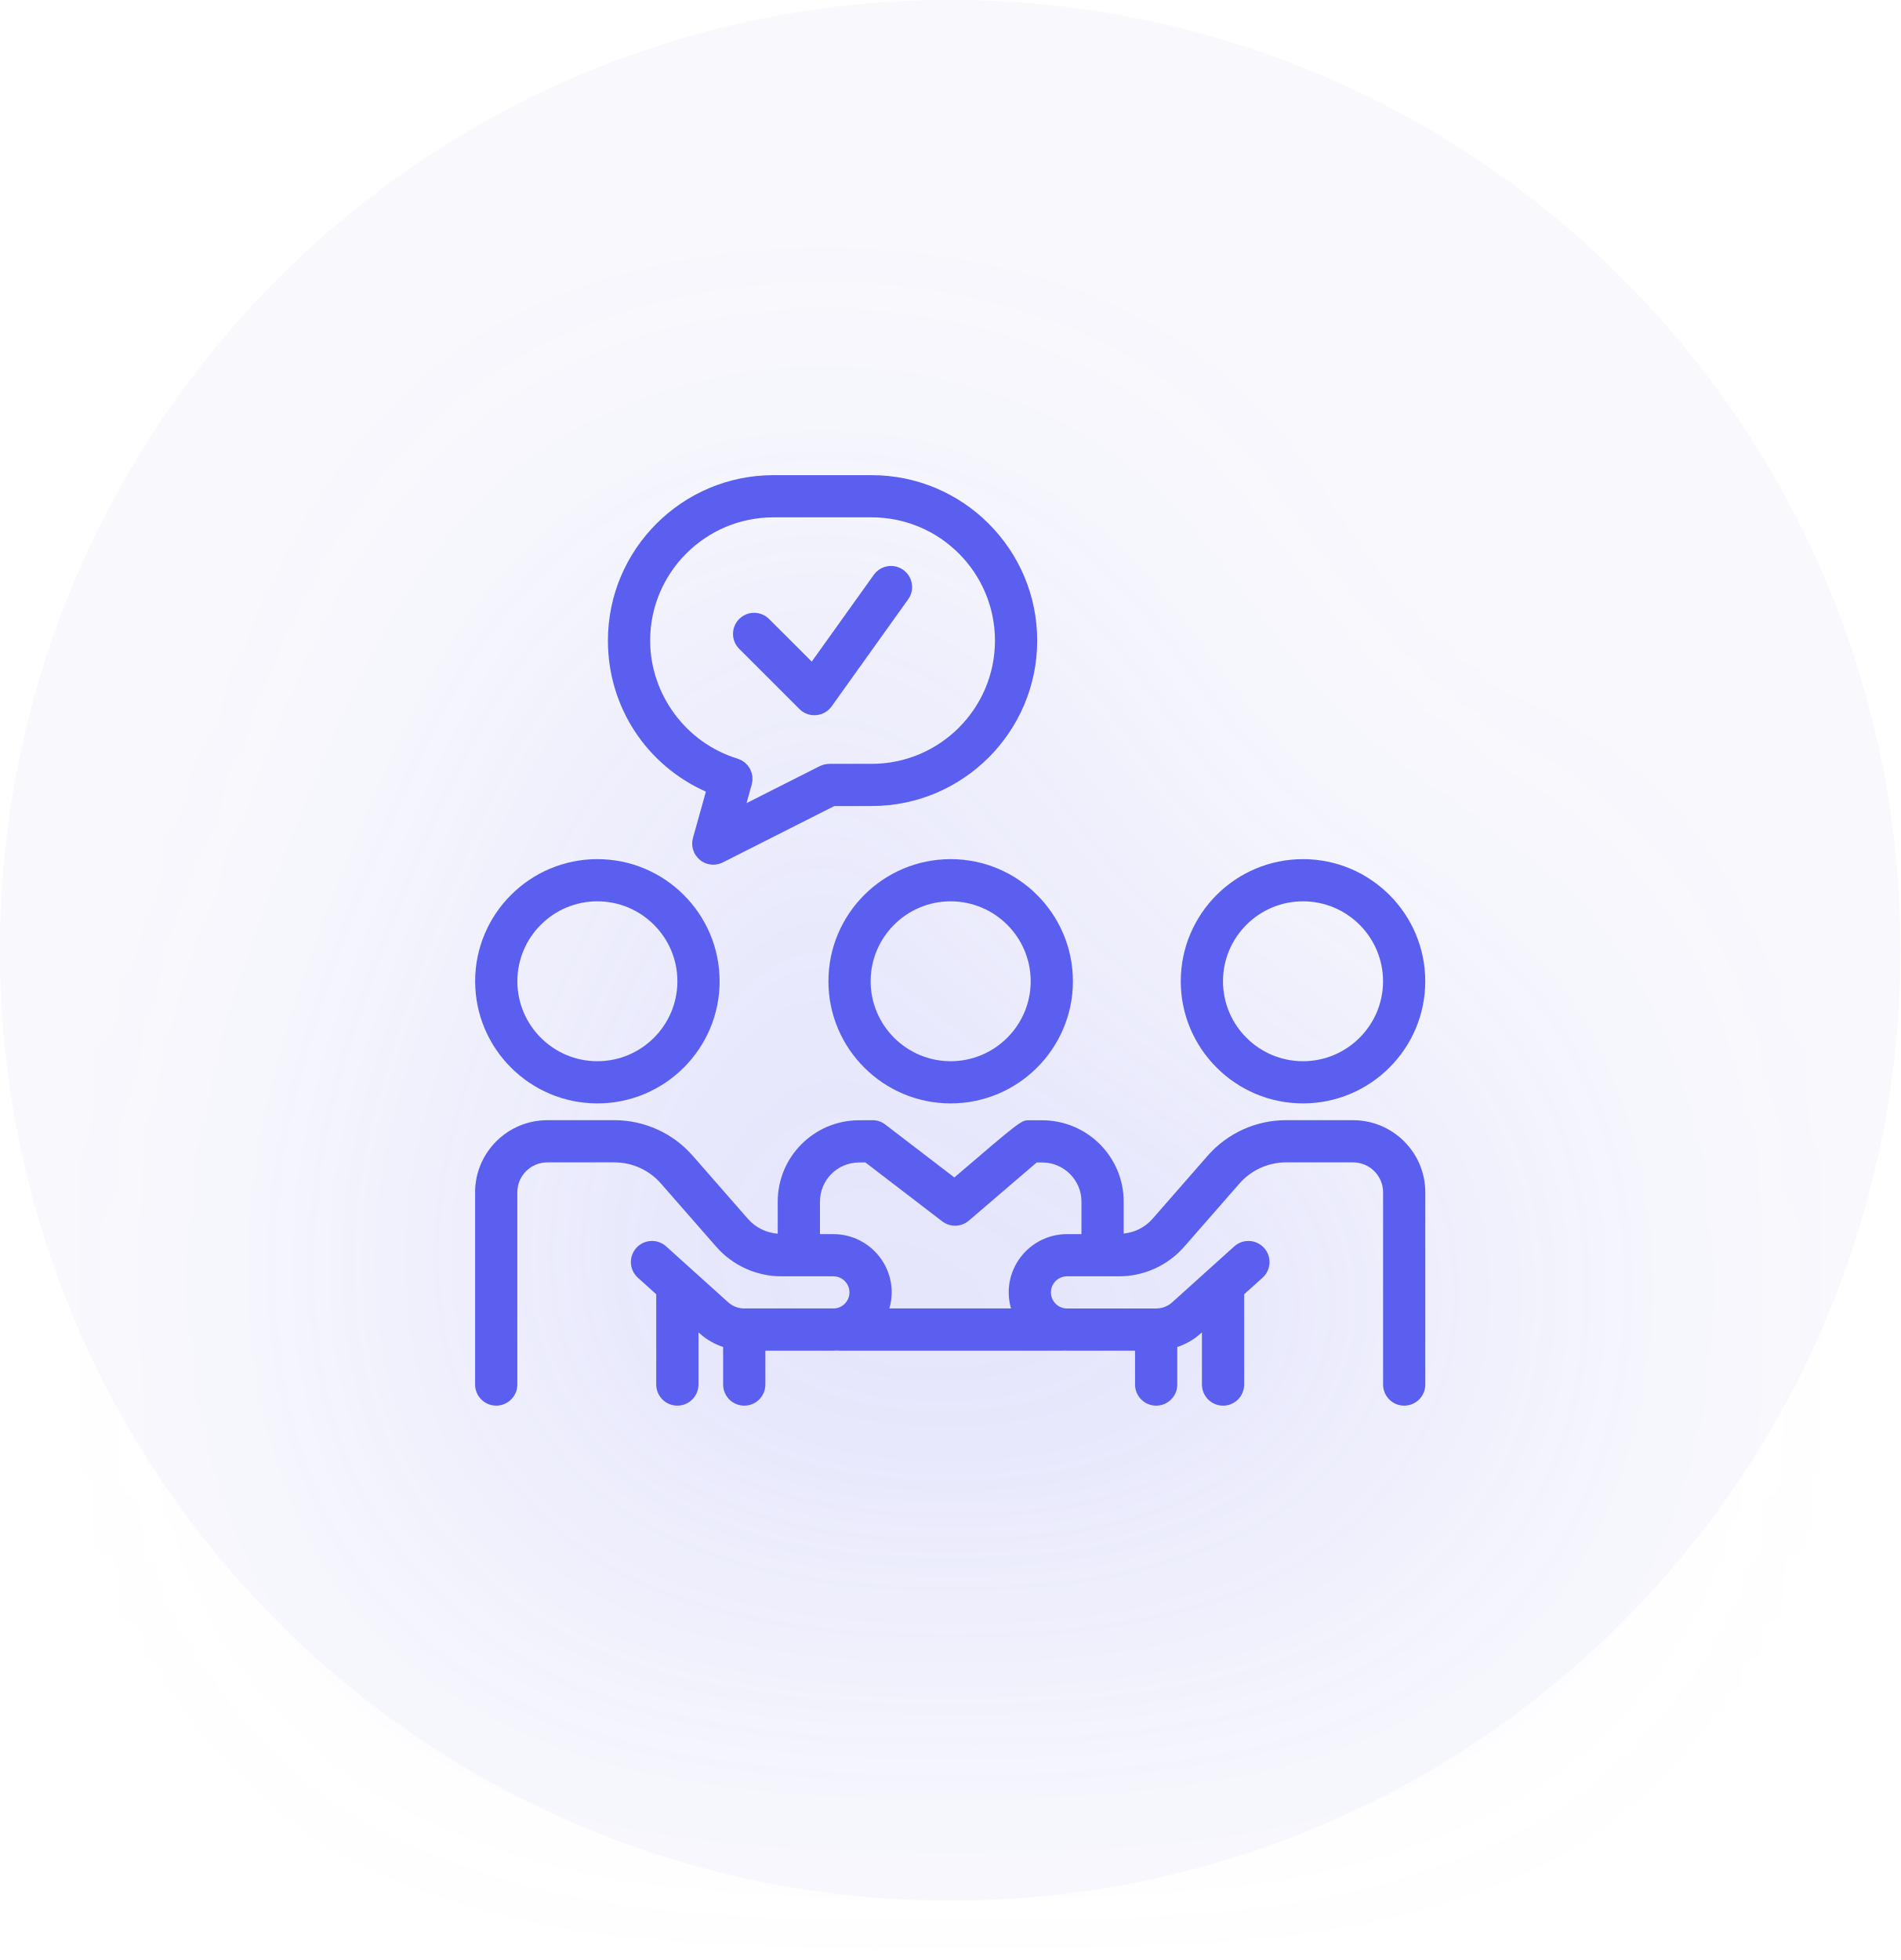
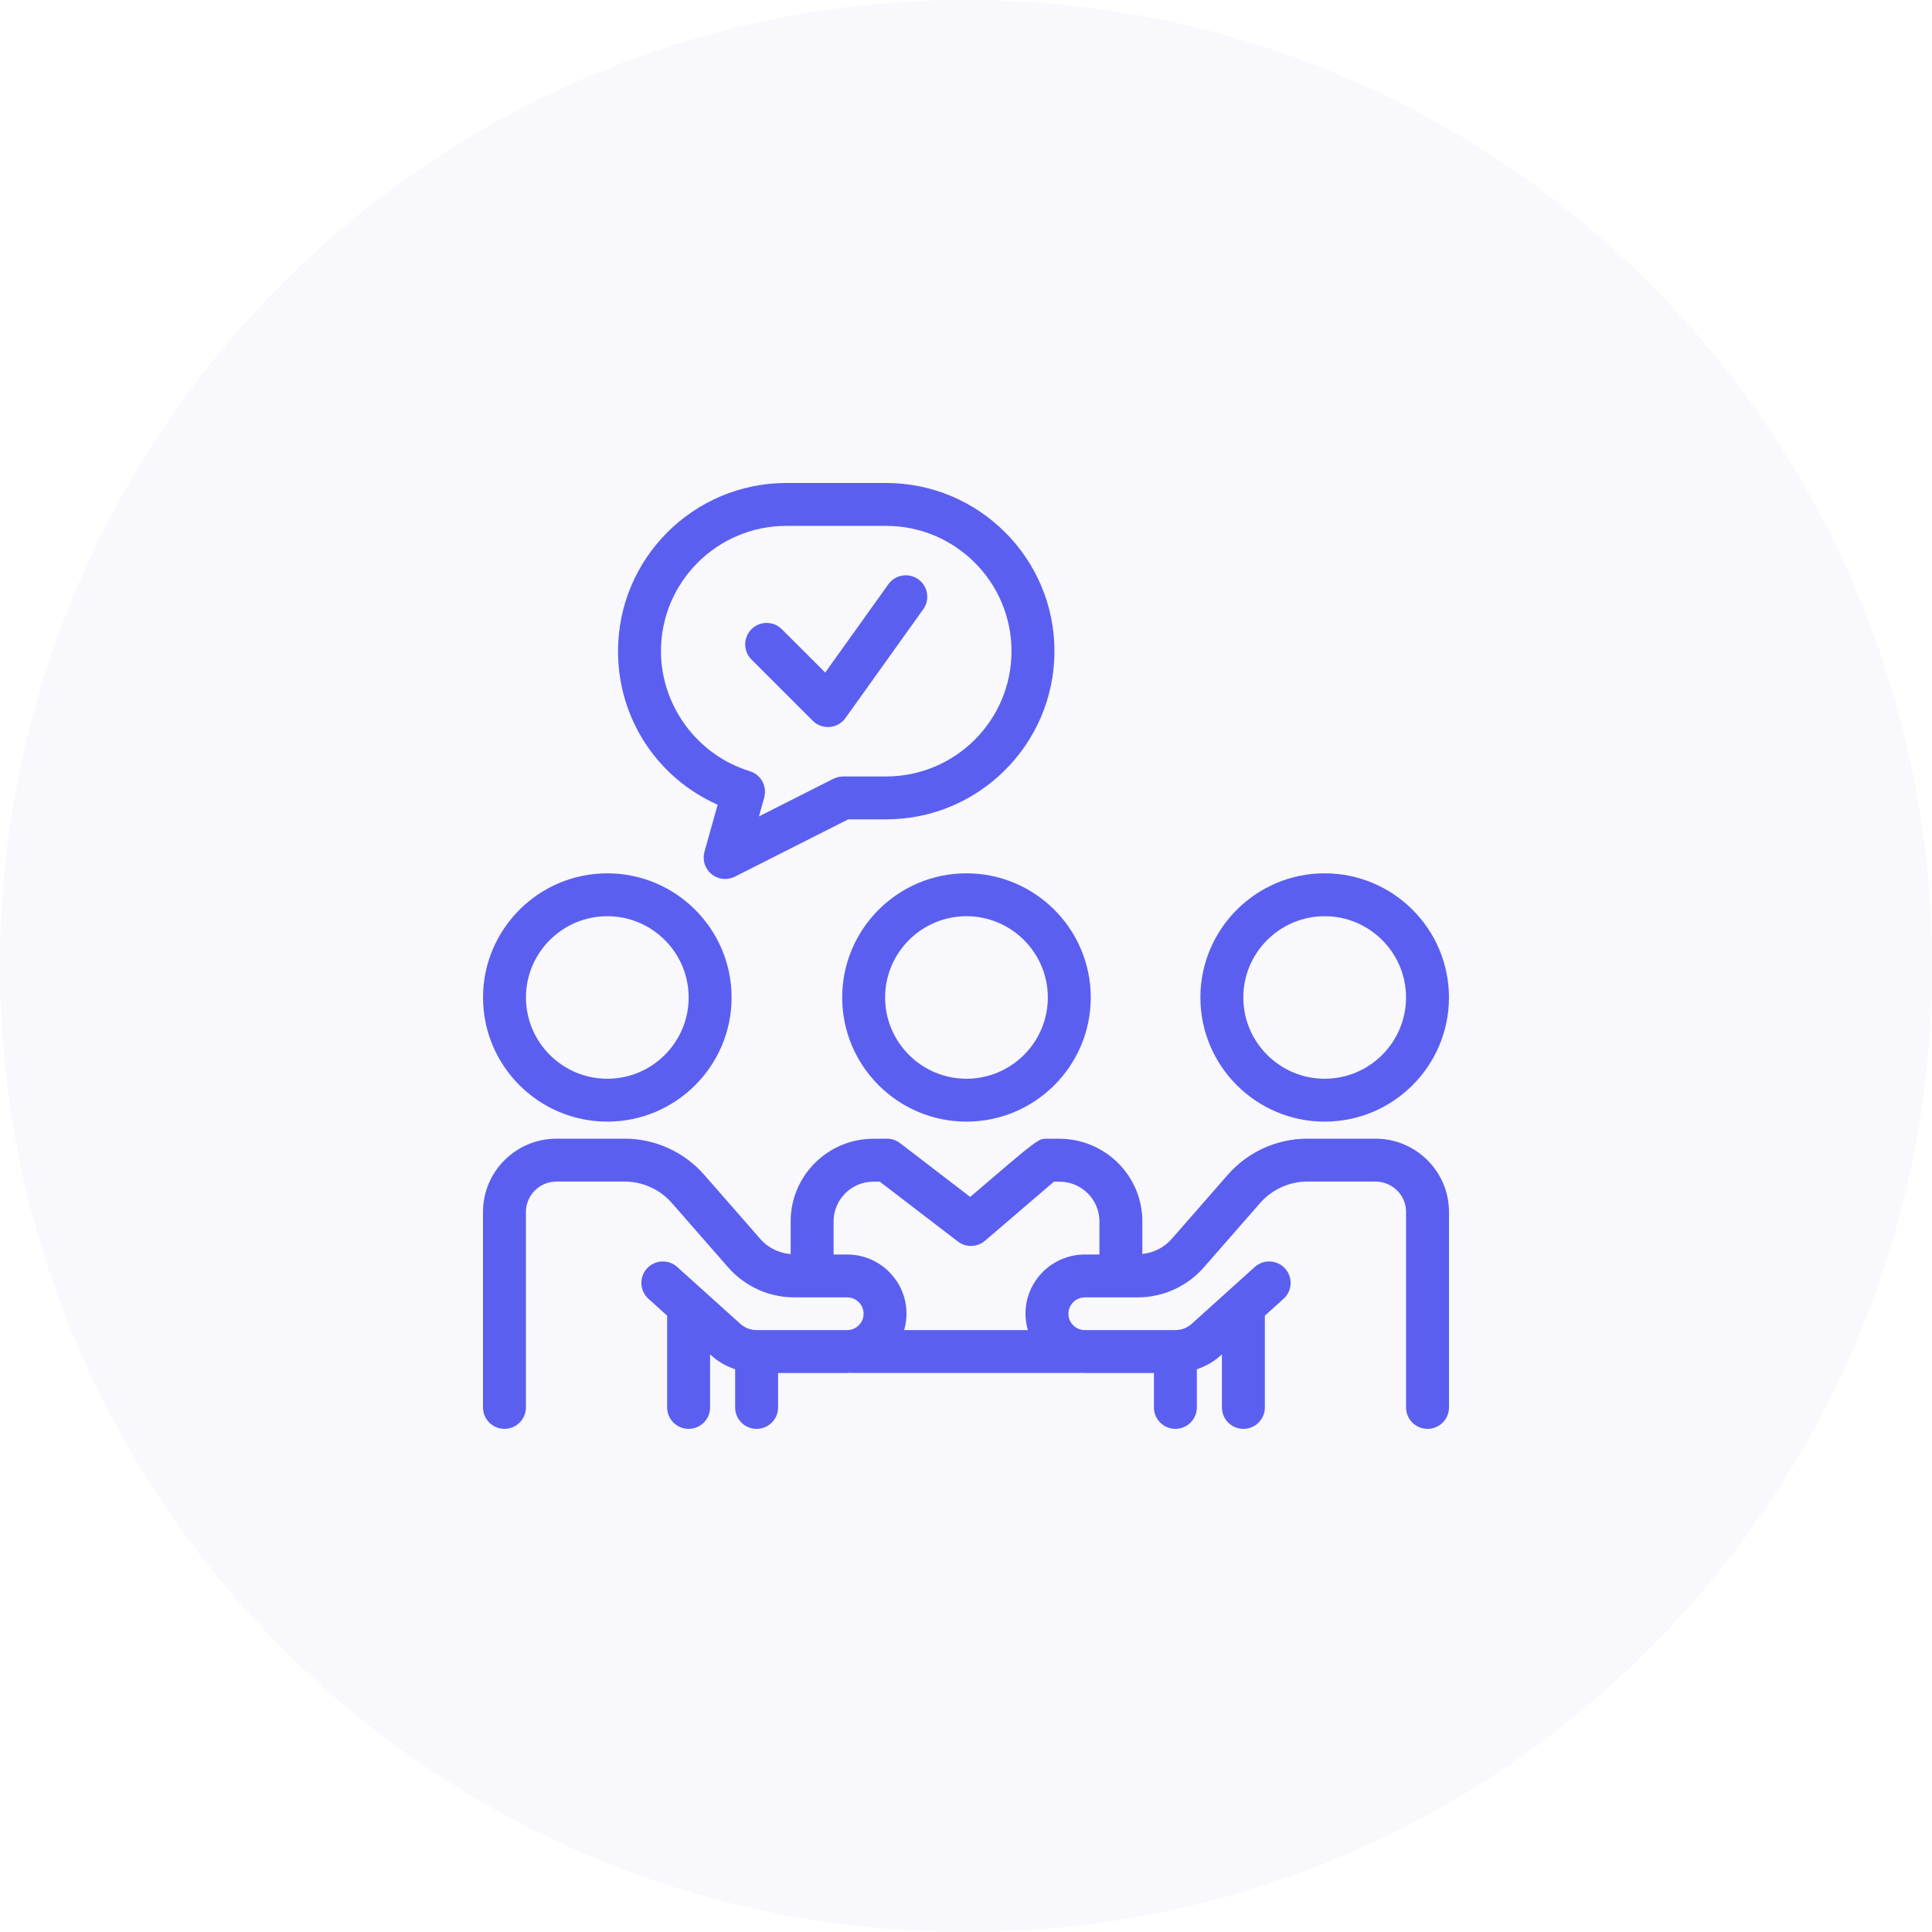
- <svg xmlns="http://www.w3.org/2000/svg" width="96" height="99" viewBox="0 0 96 99" fill="none">
+ <svg xmlns="http://www.w3.org/2000/svg" width="96" height="96" viewBox="0 0 96 96" fill="none">
  <circle cx="48" cy="48" r="48" fill="#F8F8FD" />
-   <g filter="url(#filter0_d)">
-     <path d="M48.023 55.733C51.428 55.733 54.199 52.966 54.199 49.564C54.199 46.162 51.429 43.395 48.023 43.395C44.618 43.395 41.848 46.162 41.848 49.564C41.848 52.966 44.619 55.733 48.023 55.733ZM48.023 45.526C50.252 45.526 52.066 47.337 52.066 49.564C52.066 51.79 50.252 53.602 48.023 53.602C45.795 53.602 43.981 51.79 43.981 49.564C43.981 47.337 45.795 45.526 48.023 45.526Z" fill="#5B5FF0" />
-     <path d="M65.822 55.733C69.227 55.733 71.998 52.966 71.998 49.564C71.998 46.162 69.228 43.395 65.822 43.395C62.417 43.395 59.647 46.162 59.647 49.564C59.647 52.966 62.418 55.733 65.822 55.733ZM65.822 45.526C68.051 45.526 69.865 47.337 69.865 49.564C69.865 51.79 68.051 53.602 65.822 53.602C63.594 53.602 61.78 51.79 61.78 49.564C61.78 47.337 63.594 45.526 65.822 45.526Z" fill="#5B5FF0" />
-     <path d="M68.35 56.581L64.966 56.58C63.449 56.58 62.006 57.234 61.008 58.374L58.215 61.568C57.841 61.995 57.321 62.25 56.763 62.309V60.691C56.763 58.427 54.915 56.585 52.643 56.585H51.977C51.6 56.585 51.578 56.585 48.209 59.474L44.722 56.801C44.514 56.64 44.257 56.565 44.004 56.583C43.871 56.586 43.399 56.585 43.397 56.585C41.131 56.585 39.287 58.427 39.287 60.691V62.315C38.71 62.267 38.169 62.008 37.784 61.568L34.991 58.374C33.993 57.234 32.55 56.58 31.033 56.58L27.649 56.581C25.637 56.581 24 58.214 24 60.221V69.934C24 70.522 24.478 70.999 25.067 70.999C25.655 70.999 26.133 70.522 26.133 69.934V60.221C26.133 59.388 26.813 58.712 27.65 58.712L31.034 58.711C31.935 58.711 32.792 59.099 33.385 59.777L36.178 62.97C37.01 63.921 38.211 64.467 39.474 64.467H40.35C40.351 64.467 40.353 64.467 40.355 64.467C40.357 64.467 40.358 64.467 40.36 64.467H42.098C42.547 64.467 42.911 64.831 42.911 65.279C42.911 65.726 42.547 66.091 42.098 66.091H37.596C37.296 66.091 37.007 65.98 36.784 65.779L33.651 62.955C33.214 62.561 32.54 62.596 32.144 63.032C31.75 63.469 31.784 64.143 32.222 64.537L33.15 65.374V69.934C33.15 70.522 33.628 70.999 34.217 70.999C34.806 70.999 35.284 70.522 35.284 69.934V67.298L35.355 67.362C35.698 67.671 36.1 67.893 36.529 68.038V69.934C36.529 70.523 37.007 71 37.596 71C38.185 71 38.663 70.523 38.663 69.934V68.223H42.098C42.157 68.223 42.215 68.217 42.273 68.214C42.317 68.216 42.359 68.222 42.407 68.222H53.645C53.689 68.222 53.735 68.218 53.779 68.216C53.821 68.218 53.861 68.223 53.903 68.223H57.338V69.934C57.338 70.523 57.816 71 58.404 71C58.993 71 59.471 70.523 59.471 69.934V68.038C59.9 67.893 60.302 67.671 60.645 67.362L60.717 67.298V69.934C60.717 70.523 61.195 71 61.784 71C62.372 71 62.85 70.523 62.85 69.934V65.374L63.779 64.537C64.216 64.143 64.251 63.469 63.856 63.032C63.461 62.596 62.787 62.561 62.349 62.955L59.216 65.779C58.993 65.981 58.704 66.092 58.404 66.092H53.902C53.453 66.092 53.089 65.727 53.089 65.279C53.089 64.832 53.453 64.467 53.902 64.467H55.691C55.693 64.467 55.695 64.468 55.697 64.468C55.699 64.468 55.7 64.467 55.702 64.467H56.526C57.789 64.467 58.99 63.922 59.822 62.971L62.614 59.778C63.208 59.1 64.065 58.711 64.966 58.711L68.35 58.712C69.186 58.712 69.867 59.389 69.867 60.221V69.934C69.867 70.523 70.345 71 70.933 71C71.522 71 72 70.523 72 69.934V60.221C71.999 58.214 70.362 56.581 68.35 56.581ZM50.955 65.279C50.955 65.56 50.998 65.833 51.072 66.091H44.927C45.002 65.832 45.044 65.56 45.044 65.279C45.044 63.656 43.722 62.336 42.097 62.336H41.421V60.691C41.421 59.602 42.308 58.716 43.398 58.716C43.499 58.716 43.606 58.716 43.714 58.714L47.598 61.691C47.998 61.997 48.559 61.982 48.942 61.654C48.942 61.654 51.494 59.465 52.37 58.716H52.643C53.739 58.716 54.63 59.602 54.63 60.691V62.336H53.903C52.278 62.336 50.955 63.656 50.955 65.279Z" fill="#5B5FF0" />
-     <path d="M30.177 55.733C33.582 55.733 36.352 52.966 36.352 49.564C36.352 46.162 33.582 43.395 30.177 43.395C26.772 43.395 24.002 46.162 24.002 49.564C24.002 52.966 26.772 55.733 30.177 55.733ZM30.177 45.526C32.406 45.526 34.219 47.337 34.219 49.564C34.219 51.79 32.406 53.602 30.177 53.602C27.948 53.602 26.135 51.79 26.135 49.564C26.135 47.337 27.948 45.526 30.177 45.526Z" fill="#5B5FF0" />
-     <path d="M35.355 43.433C35.55 43.593 35.79 43.675 36.033 43.675C36.196 43.675 36.362 43.637 36.514 43.56L42.147 40.713H44.032C48.643 40.713 52.395 36.965 52.395 32.354C52.395 27.747 48.643 24 44.032 24H39.072C34.461 24 30.709 27.747 30.709 32.359C30.709 35.71 32.663 38.654 35.66 39.986L35.005 42.322C34.891 42.73 35.028 43.165 35.355 43.433ZM32.843 32.354C32.843 28.923 35.637 26.131 39.072 26.131H44.032C47.467 26.131 50.261 28.922 50.261 32.359C50.261 35.79 47.467 38.582 44.032 38.582H41.893C41.882 38.582 41.87 38.585 41.859 38.585C41.821 38.586 41.784 38.591 41.746 38.596C41.712 38.601 41.678 38.605 41.645 38.613C41.614 38.621 41.584 38.632 41.553 38.642C41.515 38.655 41.478 38.668 41.442 38.685C41.431 38.69 41.421 38.692 41.411 38.697L37.712 40.566L37.975 39.626C37.984 39.596 37.986 39.566 37.991 39.536C37.998 39.499 38.008 39.462 38.011 39.424C38.013 39.391 38.011 39.358 38.01 39.325C38.01 39.288 38.011 39.252 38.007 39.215C38.003 39.182 37.994 39.15 37.987 39.117C37.979 39.083 37.974 39.048 37.963 39.015C37.953 38.983 37.938 38.952 37.924 38.921C37.91 38.89 37.899 38.857 37.883 38.827C37.866 38.797 37.846 38.77 37.827 38.742C37.807 38.714 37.79 38.685 37.768 38.658C37.746 38.632 37.72 38.609 37.695 38.584C37.671 38.56 37.649 38.535 37.622 38.513C37.594 38.491 37.563 38.473 37.533 38.453C37.505 38.434 37.478 38.414 37.447 38.398C37.416 38.381 37.38 38.369 37.346 38.355C37.316 38.343 37.29 38.328 37.259 38.319C34.659 37.528 32.843 35.077 32.843 32.354Z" fill="#5B5FF0" />
-     <path d="M40.387 35.815C40.588 36.016 40.86 36.127 41.141 36.127C41.17 36.127 41.2 36.126 41.229 36.123C41.542 36.097 41.827 35.935 42.009 35.681L45.877 30.271C46.219 29.793 46.108 29.127 45.629 28.785C45.149 28.443 44.484 28.554 44.141 29.033L41.005 33.418L38.849 31.265C38.432 30.849 37.757 30.849 37.341 31.265C36.924 31.681 36.924 32.356 37.341 32.772L40.387 35.815Z" fill="#5B5FF0" />
-   </g>
-   <defs>
-     <filter id="filter0_d" x="4" y="12" width="88" height="88" filterUnits="userSpaceOnUse" color-interpolation-filters="sRGB">
-       <feFlood flood-opacity="0" result="BackgroundImageFix" />
-       <feColorMatrix in="SourceAlpha" type="matrix" values="0 0 0 0 0 0 0 0 0 0 0 0 0 0 0 0 0 0 127 0" />
-       <feOffset dy="8" />
-       <feGaussianBlur stdDeviation="10" />
-       <feColorMatrix type="matrix" values="0 0 0 0 0.427 0 0 0 0 0.443 0 0 0 0 0.976 0 0 0 0.4 0" />
-       <feBlend mode="normal" in2="BackgroundImageFix" result="effect1_dropShadow" />
-       <feBlend mode="normal" in="SourceGraphic" in2="effect1_dropShadow" result="shape" />
-     </filter>
-   </defs>
+   <path d="M48.023 55.733C51.428 55.733 54.199 52.966 54.199 49.564C54.199 46.162 51.429 43.395 48.023 43.395C44.618 43.395 41.848 46.162 41.848 49.564C41.848 52.966 44.619 55.733 48.023 55.733ZM48.023 45.526C50.252 45.526 52.066 47.337 52.066 49.564C52.066 51.79 50.252 53.602 48.023 53.602C45.795 53.602 43.981 51.79 43.981 49.564C43.981 47.337 45.795 45.526 48.023 45.526Z" fill="#5B5FF0" />
+   <path d="M65.822 55.733C69.227 55.733 71.998 52.966 71.998 49.564C71.998 46.162 69.228 43.395 65.822 43.395C62.417 43.395 59.647 46.162 59.647 49.564C59.647 52.966 62.418 55.733 65.822 55.733ZM65.822 45.526C68.051 45.526 69.865 47.337 69.865 49.564C69.865 51.79 68.051 53.602 65.822 53.602C63.594 53.602 61.78 51.79 61.78 49.564C61.78 47.337 63.594 45.526 65.822 45.526Z" fill="#5B5FF0" />
+   <path d="M68.35 56.581L64.966 56.58C63.449 56.58 62.006 57.234 61.008 58.374L58.215 61.568C57.841 61.995 57.321 62.25 56.763 62.309V60.691C56.763 58.427 54.915 56.585 52.643 56.585H51.977C51.6 56.585 51.578 56.585 48.209 59.474L44.722 56.801C44.514 56.64 44.257 56.565 44.004 56.583C43.871 56.586 43.399 56.585 43.397 56.585C41.131 56.585 39.287 58.427 39.287 60.691V62.315C38.71 62.267 38.169 62.008 37.784 61.568L34.991 58.374C33.993 57.234 32.55 56.58 31.033 56.58L27.649 56.581C25.637 56.581 24 58.214 24 60.221V69.934C24 70.522 24.478 70.999 25.067 70.999C25.655 70.999 26.133 70.522 26.133 69.934V60.221C26.133 59.388 26.813 58.712 27.65 58.712L31.034 58.711C31.935 58.711 32.792 59.099 33.385 59.777L36.178 62.97C37.01 63.921 38.211 64.467 39.474 64.467H40.35C40.351 64.467 40.353 64.467 40.355 64.467C40.357 64.467 40.358 64.467 40.36 64.467H42.098C42.547 64.467 42.911 64.831 42.911 65.279C42.911 65.726 42.547 66.091 42.098 66.091H37.596C37.296 66.091 37.007 65.98 36.784 65.779L33.651 62.955C33.214 62.561 32.54 62.596 32.144 63.032C31.75 63.469 31.784 64.143 32.222 64.537L33.15 65.374V69.934C33.15 70.522 33.628 70.999 34.217 70.999C34.806 70.999 35.284 70.522 35.284 69.934V67.298L35.355 67.362C35.698 67.671 36.1 67.893 36.529 68.038V69.934C36.529 70.523 37.007 71 37.596 71C38.185 71 38.663 70.523 38.663 69.934V68.223H42.098C42.157 68.223 42.215 68.217 42.273 68.214C42.317 68.216 42.359 68.222 42.407 68.222H53.645C53.689 68.222 53.735 68.218 53.779 68.216C53.821 68.218 53.861 68.223 53.903 68.223H57.338V69.934C57.338 70.523 57.816 71 58.404 71C58.993 71 59.471 70.523 59.471 69.934V68.038C59.9 67.893 60.302 67.671 60.645 67.362L60.717 67.298V69.934C60.717 70.523 61.195 71 61.784 71C62.372 71 62.85 70.523 62.85 69.934V65.374L63.779 64.537C64.216 64.143 64.251 63.469 63.856 63.032C63.461 62.596 62.787 62.561 62.349 62.955L59.216 65.779C58.993 65.981 58.704 66.092 58.404 66.092H53.902C53.453 66.092 53.089 65.727 53.089 65.279C53.089 64.832 53.453 64.467 53.902 64.467H55.691C55.693 64.467 55.695 64.468 55.697 64.468C55.699 64.468 55.7 64.467 55.702 64.467H56.526C57.789 64.467 58.99 63.922 59.822 62.971L62.614 59.778C63.208 59.1 64.065 58.711 64.966 58.711L68.35 58.712C69.186 58.712 69.867 59.389 69.867 60.221V69.934C69.867 70.523 70.345 71 70.933 71C71.522 71 72 70.523 72 69.934V60.221C71.999 58.214 70.362 56.581 68.35 56.581ZM50.955 65.279C50.955 65.56 50.998 65.833 51.072 66.091H44.927C45.002 65.832 45.044 65.56 45.044 65.279C45.044 63.656 43.722 62.336 42.097 62.336H41.421V60.691C41.421 59.602 42.308 58.716 43.398 58.716C43.499 58.716 43.606 58.716 43.714 58.714L47.598 61.691C47.998 61.997 48.559 61.982 48.942 61.654C48.942 61.654 51.494 59.465 52.37 58.716H52.643C53.739 58.716 54.63 59.602 54.63 60.691V62.336H53.903C52.278 62.336 50.955 63.656 50.955 65.279Z" fill="#5B5FF0" />
+   <path d="M30.177 55.733C33.582 55.733 36.352 52.966 36.352 49.564C36.352 46.162 33.582 43.395 30.177 43.395C26.772 43.395 24.002 46.162 24.002 49.564C24.002 52.966 26.772 55.733 30.177 55.733ZM30.177 45.526C32.406 45.526 34.219 47.337 34.219 49.564C34.219 51.79 32.406 53.602 30.177 53.602C27.948 53.602 26.135 51.79 26.135 49.564C26.135 47.337 27.948 45.526 30.177 45.526Z" fill="#5B5FF0" />
+   <path d="M35.355 43.433C35.55 43.593 35.79 43.675 36.033 43.675C36.196 43.675 36.362 43.637 36.514 43.56L42.147 40.713H44.032C48.643 40.713 52.395 36.965 52.395 32.354C52.395 27.747 48.643 24 44.032 24H39.072C34.461 24 30.709 27.747 30.709 32.359C30.709 35.71 32.663 38.654 35.66 39.986L35.005 42.322C34.891 42.73 35.028 43.165 35.355 43.433ZM32.843 32.354C32.843 28.923 35.637 26.131 39.072 26.131H44.032C47.467 26.131 50.261 28.922 50.261 32.359C50.261 35.79 47.467 38.582 44.032 38.582H41.893C41.882 38.582 41.87 38.585 41.859 38.585C41.821 38.586 41.784 38.591 41.746 38.596C41.712 38.601 41.678 38.605 41.645 38.613C41.614 38.621 41.584 38.632 41.553 38.642C41.515 38.655 41.478 38.668 41.442 38.685C41.431 38.69 41.421 38.692 41.411 38.697L37.712 40.566L37.975 39.626C37.984 39.596 37.986 39.566 37.991 39.536C37.998 39.499 38.008 39.462 38.011 39.424C38.013 39.391 38.011 39.358 38.01 39.325C38.01 39.288 38.011 39.252 38.007 39.215C38.003 39.182 37.994 39.15 37.987 39.117C37.979 39.083 37.974 39.048 37.963 39.015C37.953 38.983 37.938 38.952 37.924 38.921C37.91 38.89 37.899 38.857 37.883 38.827C37.866 38.797 37.846 38.77 37.827 38.742C37.807 38.714 37.79 38.685 37.768 38.658C37.746 38.632 37.72 38.609 37.695 38.584C37.671 38.56 37.649 38.535 37.622 38.513C37.594 38.491 37.563 38.473 37.533 38.453C37.505 38.434 37.478 38.414 37.447 38.398C37.416 38.381 37.38 38.369 37.346 38.355C37.316 38.343 37.29 38.328 37.259 38.319C34.659 37.528 32.843 35.077 32.843 32.354Z" fill="#5B5FF0" />
+   <path d="M40.387 35.815C40.588 36.016 40.86 36.127 41.141 36.127C41.17 36.127 41.2 36.126 41.229 36.123C41.542 36.097 41.827 35.935 42.009 35.681L45.877 30.271C46.219 29.793 46.108 29.127 45.629 28.785C45.149 28.443 44.484 28.554 44.141 29.033L41.005 33.418L38.849 31.265C38.432 30.849 37.757 30.849 37.341 31.265C36.924 31.681 36.924 32.356 37.341 32.772L40.387 35.815Z" fill="#5B5FF0" />
</svg>
